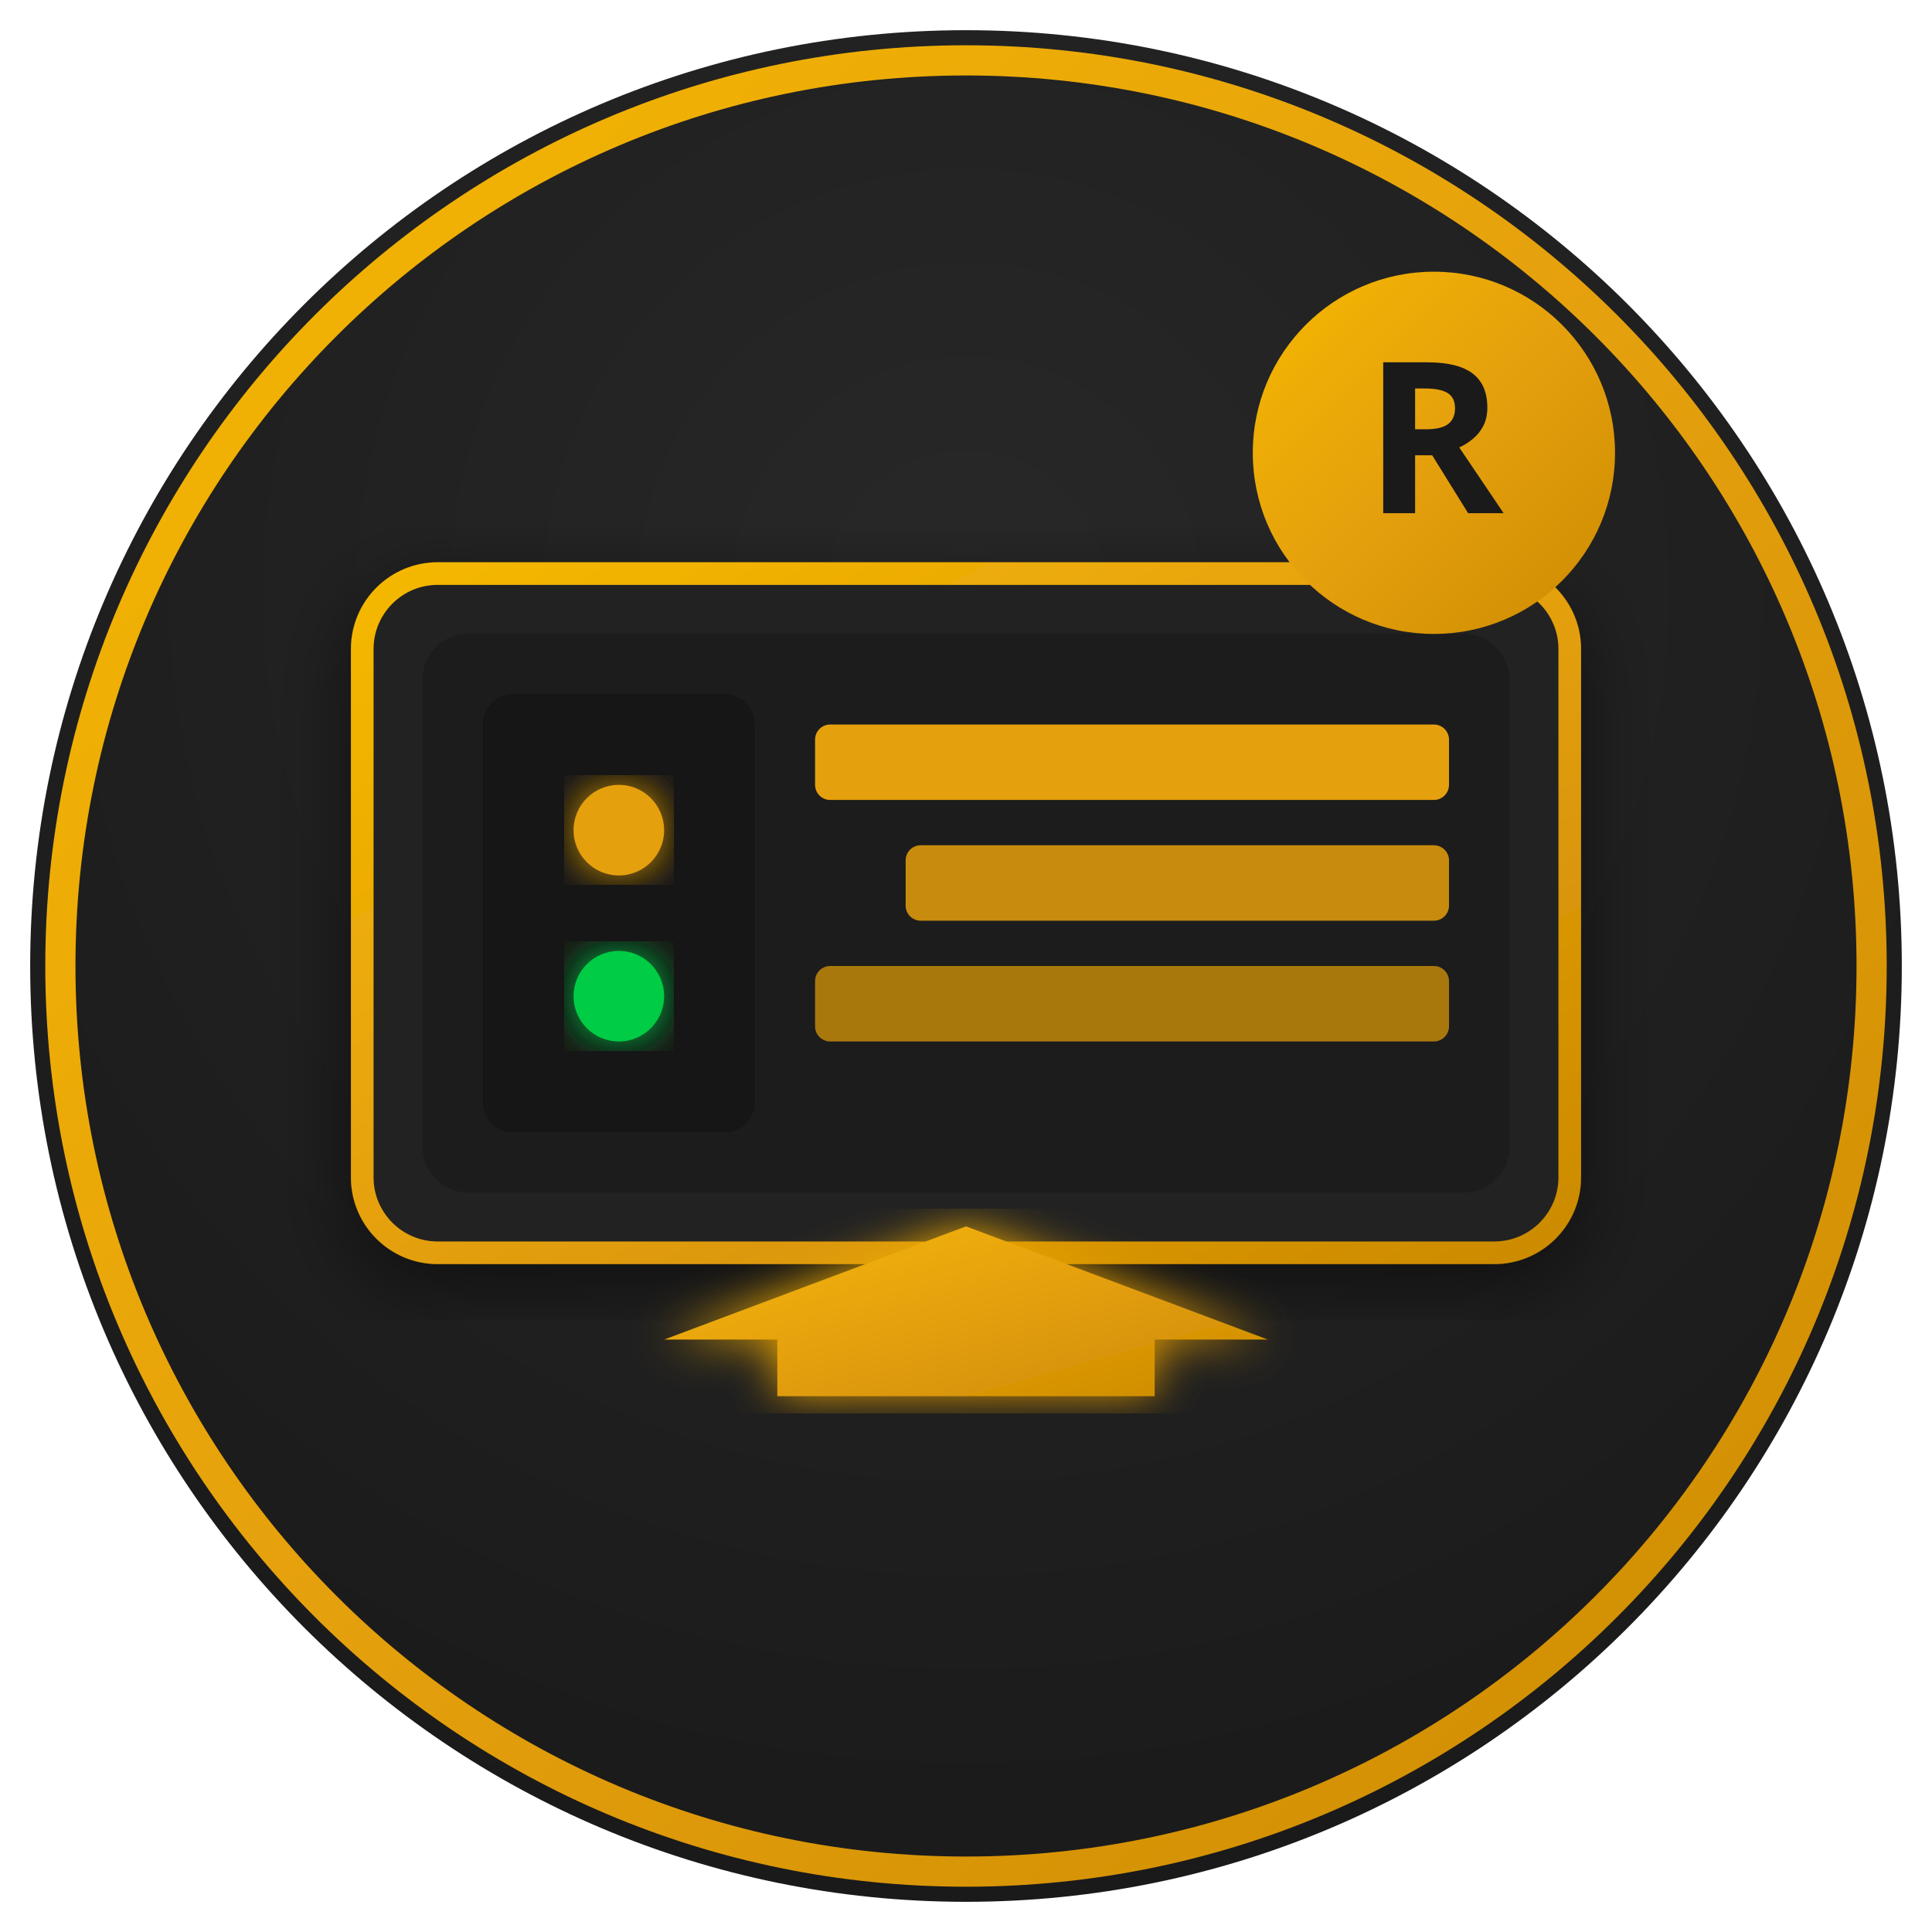
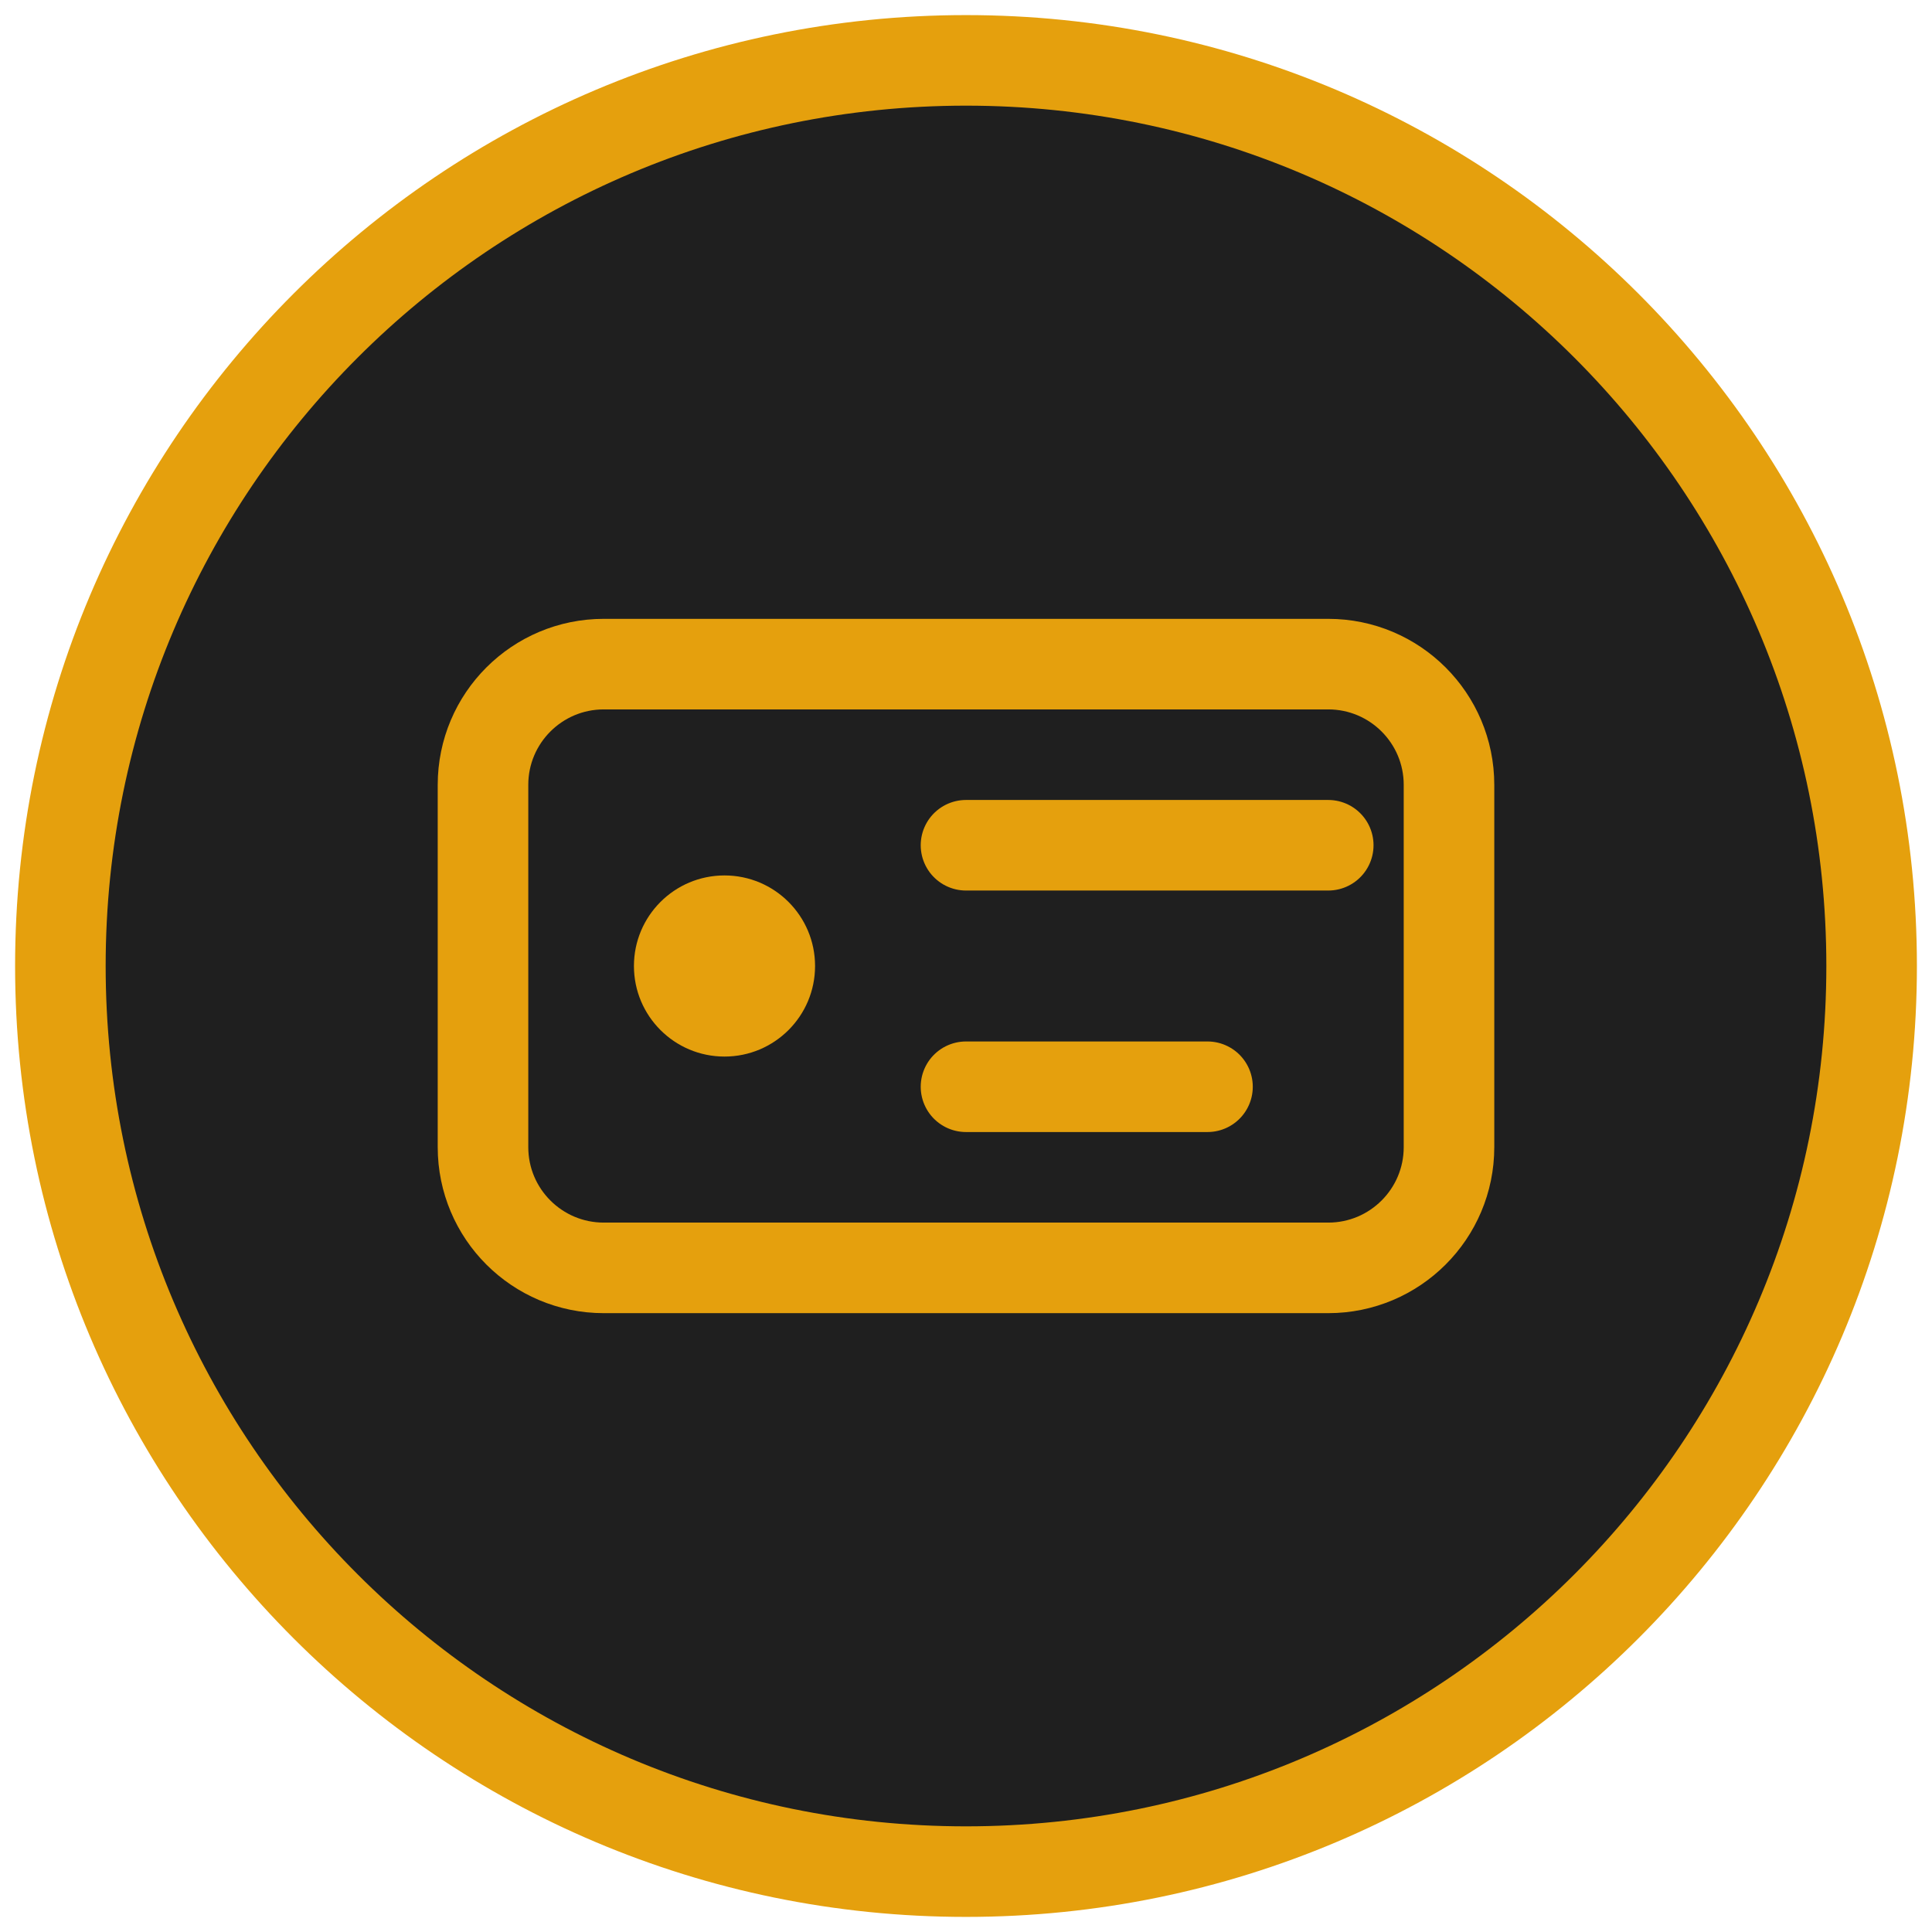
<svg xmlns="http://www.w3.org/2000/svg" viewBox="0 0 512 512" width="512" height="512">
-   <defs>
-     <radialGradient id="bgGrad" cx="50%" cy="30%" r="70%">
-       <stop offset="0%" stop-color="#282828" />
-       <stop offset="100%" stop-color="#1a1a1a" />
-     </radialGradient>
-     <linearGradient id="goldGrad" x1="0%" y1="0%" x2="100%" y2="100%">
-       <stop offset="0%" stop-color="#F5B800" />
-       <stop offset="50%" stop-color="#E5A00D" />
-       <stop offset="100%" stop-color="#CC8B00" />
-     </linearGradient>
-     <filter id="shadow" x="-10%" y="-10%" width="120%" height="120%">
-       <feDropShadow dx="0" dy="6" stdDeviation="10" flood-color="#000" flood-opacity="0.5" />
-     </filter>
-     <filter id="glow">
-       <feGaussianBlur stdDeviation="6" result="blur" />
-       <feMerge>
-         <feMergeNode in="blur" />
-         <feMergeNode in="SourceGraphic" />
-       </feMerge>
-     </filter>
-   </defs>
-   <circle cx="256" cy="256" r="248" fill="url(#bgGrad)" />
-   <circle cx="256" cy="256" r="240" fill="none" stroke="url(#goldGrad)" stroke-width="8" />
-   <g filter="url(#shadow)">
-     <rect x="96" y="152" width="320" height="180" rx="20" fill="#222" stroke="url(#goldGrad)" stroke-width="6" />
-     <rect x="112" y="168" width="288" height="148" rx="12" fill="#1a1a1a" />
-     <rect x="128" y="184" width="72" height="116" rx="8" fill="#151515" />
-     <circle cx="164" cy="220" r="12" fill="#E5A00D" filter="url(#glow)" />
-     <circle cx="164" cy="264" r="12" fill="#00cc44" filter="url(#glow)" />
-     <g transform="translate(216, 192)">
-       <rect x="0" y="0" width="168" height="20" rx="4" fill="#E5A00D" opacity="1" />
-       <rect x="24" y="32" width="144" height="20" rx="4" fill="#E5A00D" opacity="0.85" />
-       <rect x="0" y="64" width="168" height="20" rx="4" fill="#E5A00D" opacity="0.7" />
-     </g>
-   </g>
-   <g transform="translate(256, 370)" filter="url(#glow)">
-     <path d="M-50,0 L-50,-15 L-80,-15 L0,-45 L80,-15 L50,-15 L50,0 Z" fill="url(#goldGrad)" />
-   </g>
-   <g transform="translate(380, 120)">
-     <circle cx="0" cy="0" r="48" fill="url(#goldGrad)" />
-     <text x="0" y="16" font-family="Arial Black, sans-serif" font-weight="900" font-size="56" fill="#1a1a1a" text-anchor="middle">R</text>
-   </g>
+   <circle cx="256" cy="256" r="240" fill="#1f1f1f" stroke="#E5A00D" stroke-width="24" />
+   <rect x="128" y="176" width="256" height="160" rx="32" fill="none" stroke="#E5A00D" stroke-width="24" />
+   <circle cx="192" cy="256" r="24" fill="#E5A00D" />
+   <line x1="256" y1="224" x2="352" y2="224" stroke="#E5A00D" stroke-width="24" stroke-linecap="round" />
+   <line x1="256" y1="288" x2="320" y2="288" stroke="#E5A00D" stroke-width="24" stroke-linecap="round" />
</svg>
